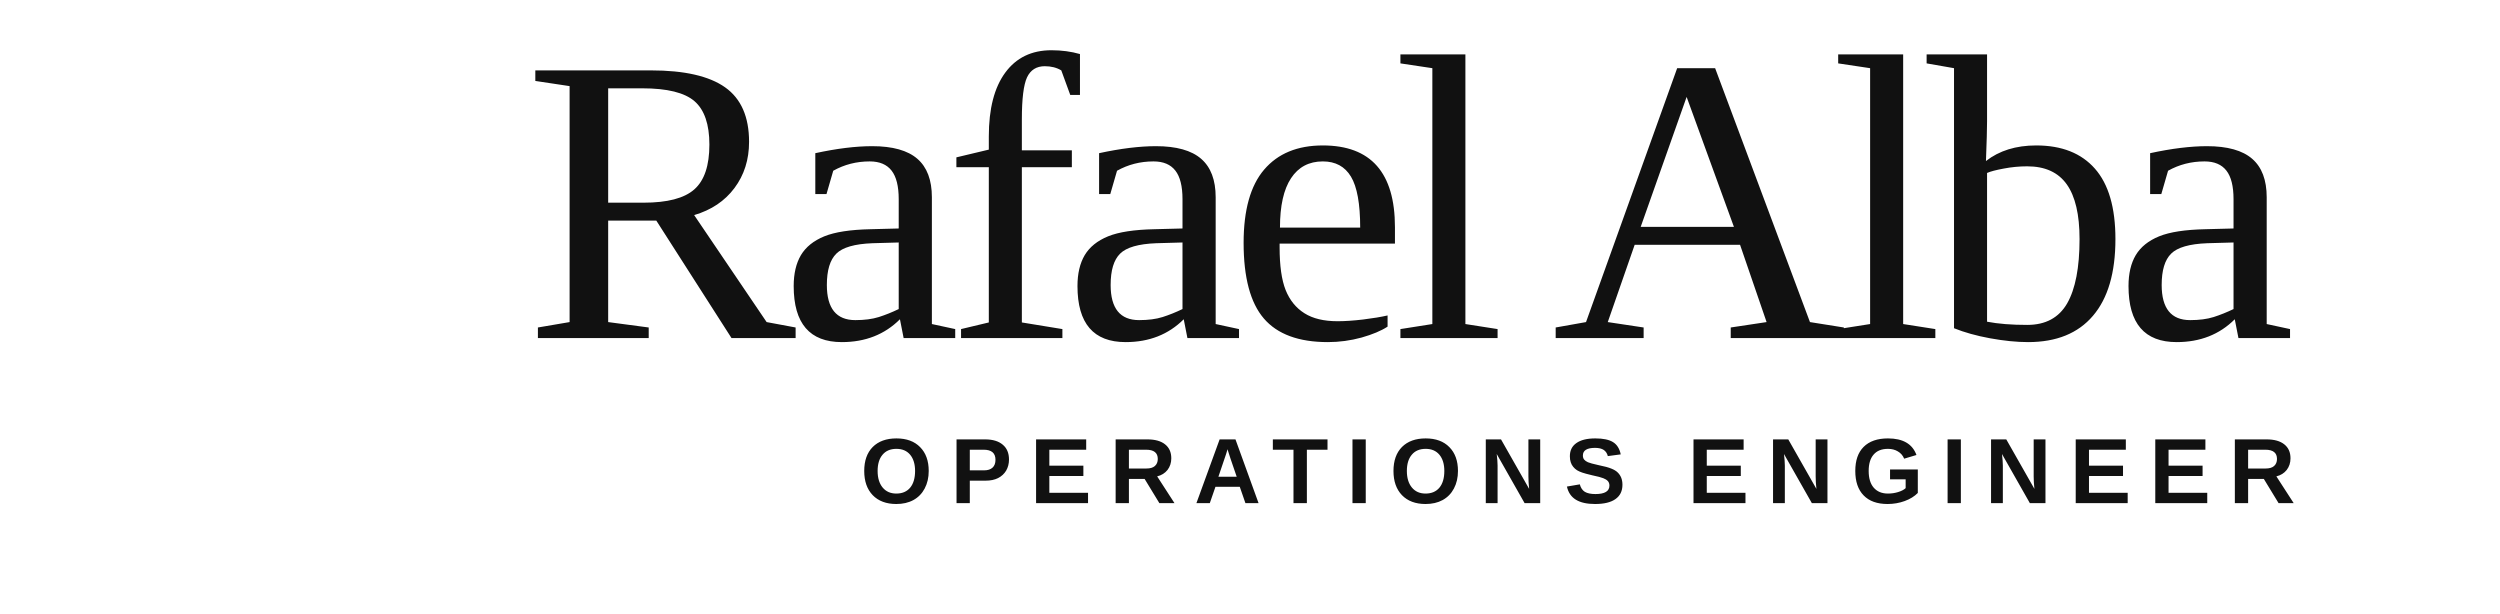
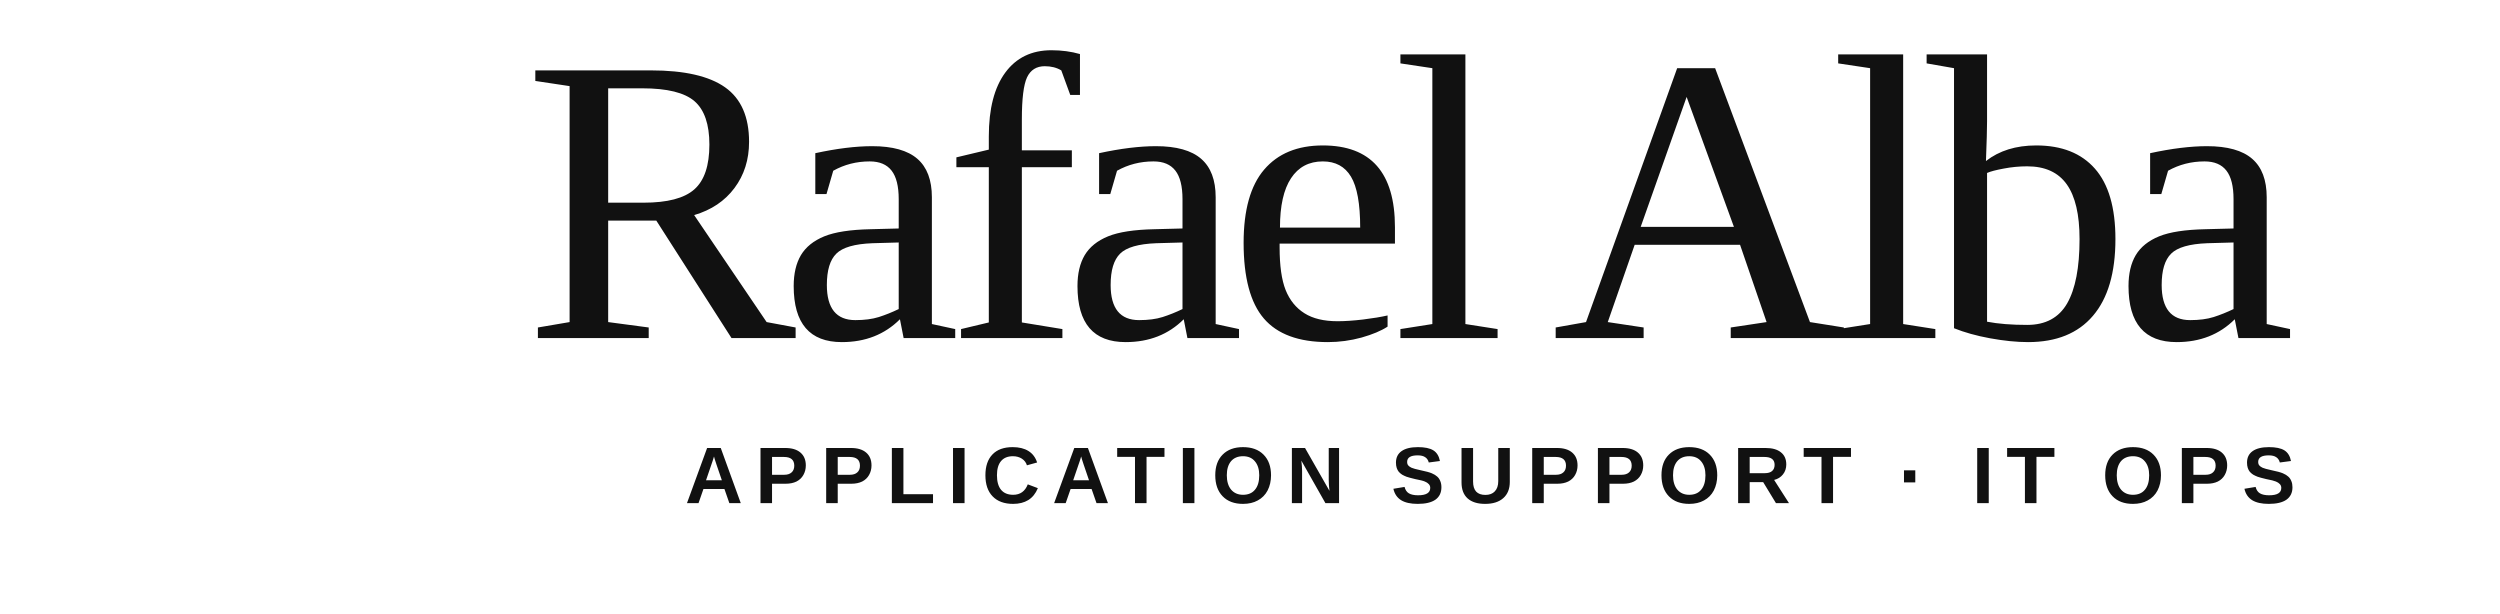
<svg xmlns="http://www.w3.org/2000/svg" viewBox="0 0 318 78" role="img" aria-labelledby="title desc">
  <text x="292" y="43" text-anchor="end" font-family="Georgia, 'Times New Roman', Times, serif" font-size="52" font-weight="400" letter-spacing="-2.15" fill="#111111" style="font-kerning: normal;">Rafael Alba</text>
-   <text x="292" y="64" text-anchor="end" font-family="Arial, Helvetica, sans-serif" font-size="11.8" font-weight="700" letter-spacing="2.25" fill="#111111">OPERATIONS ENGINEER</text>
+   <text x="292" y="64" text-anchor="end" font-family="Arial, Helvetica, sans-serif" font-size="10.2" font-weight="700" letter-spacing="1.55" fill="#111111">APPLICATION SUPPORT · IT OPS</text>
</svg>
